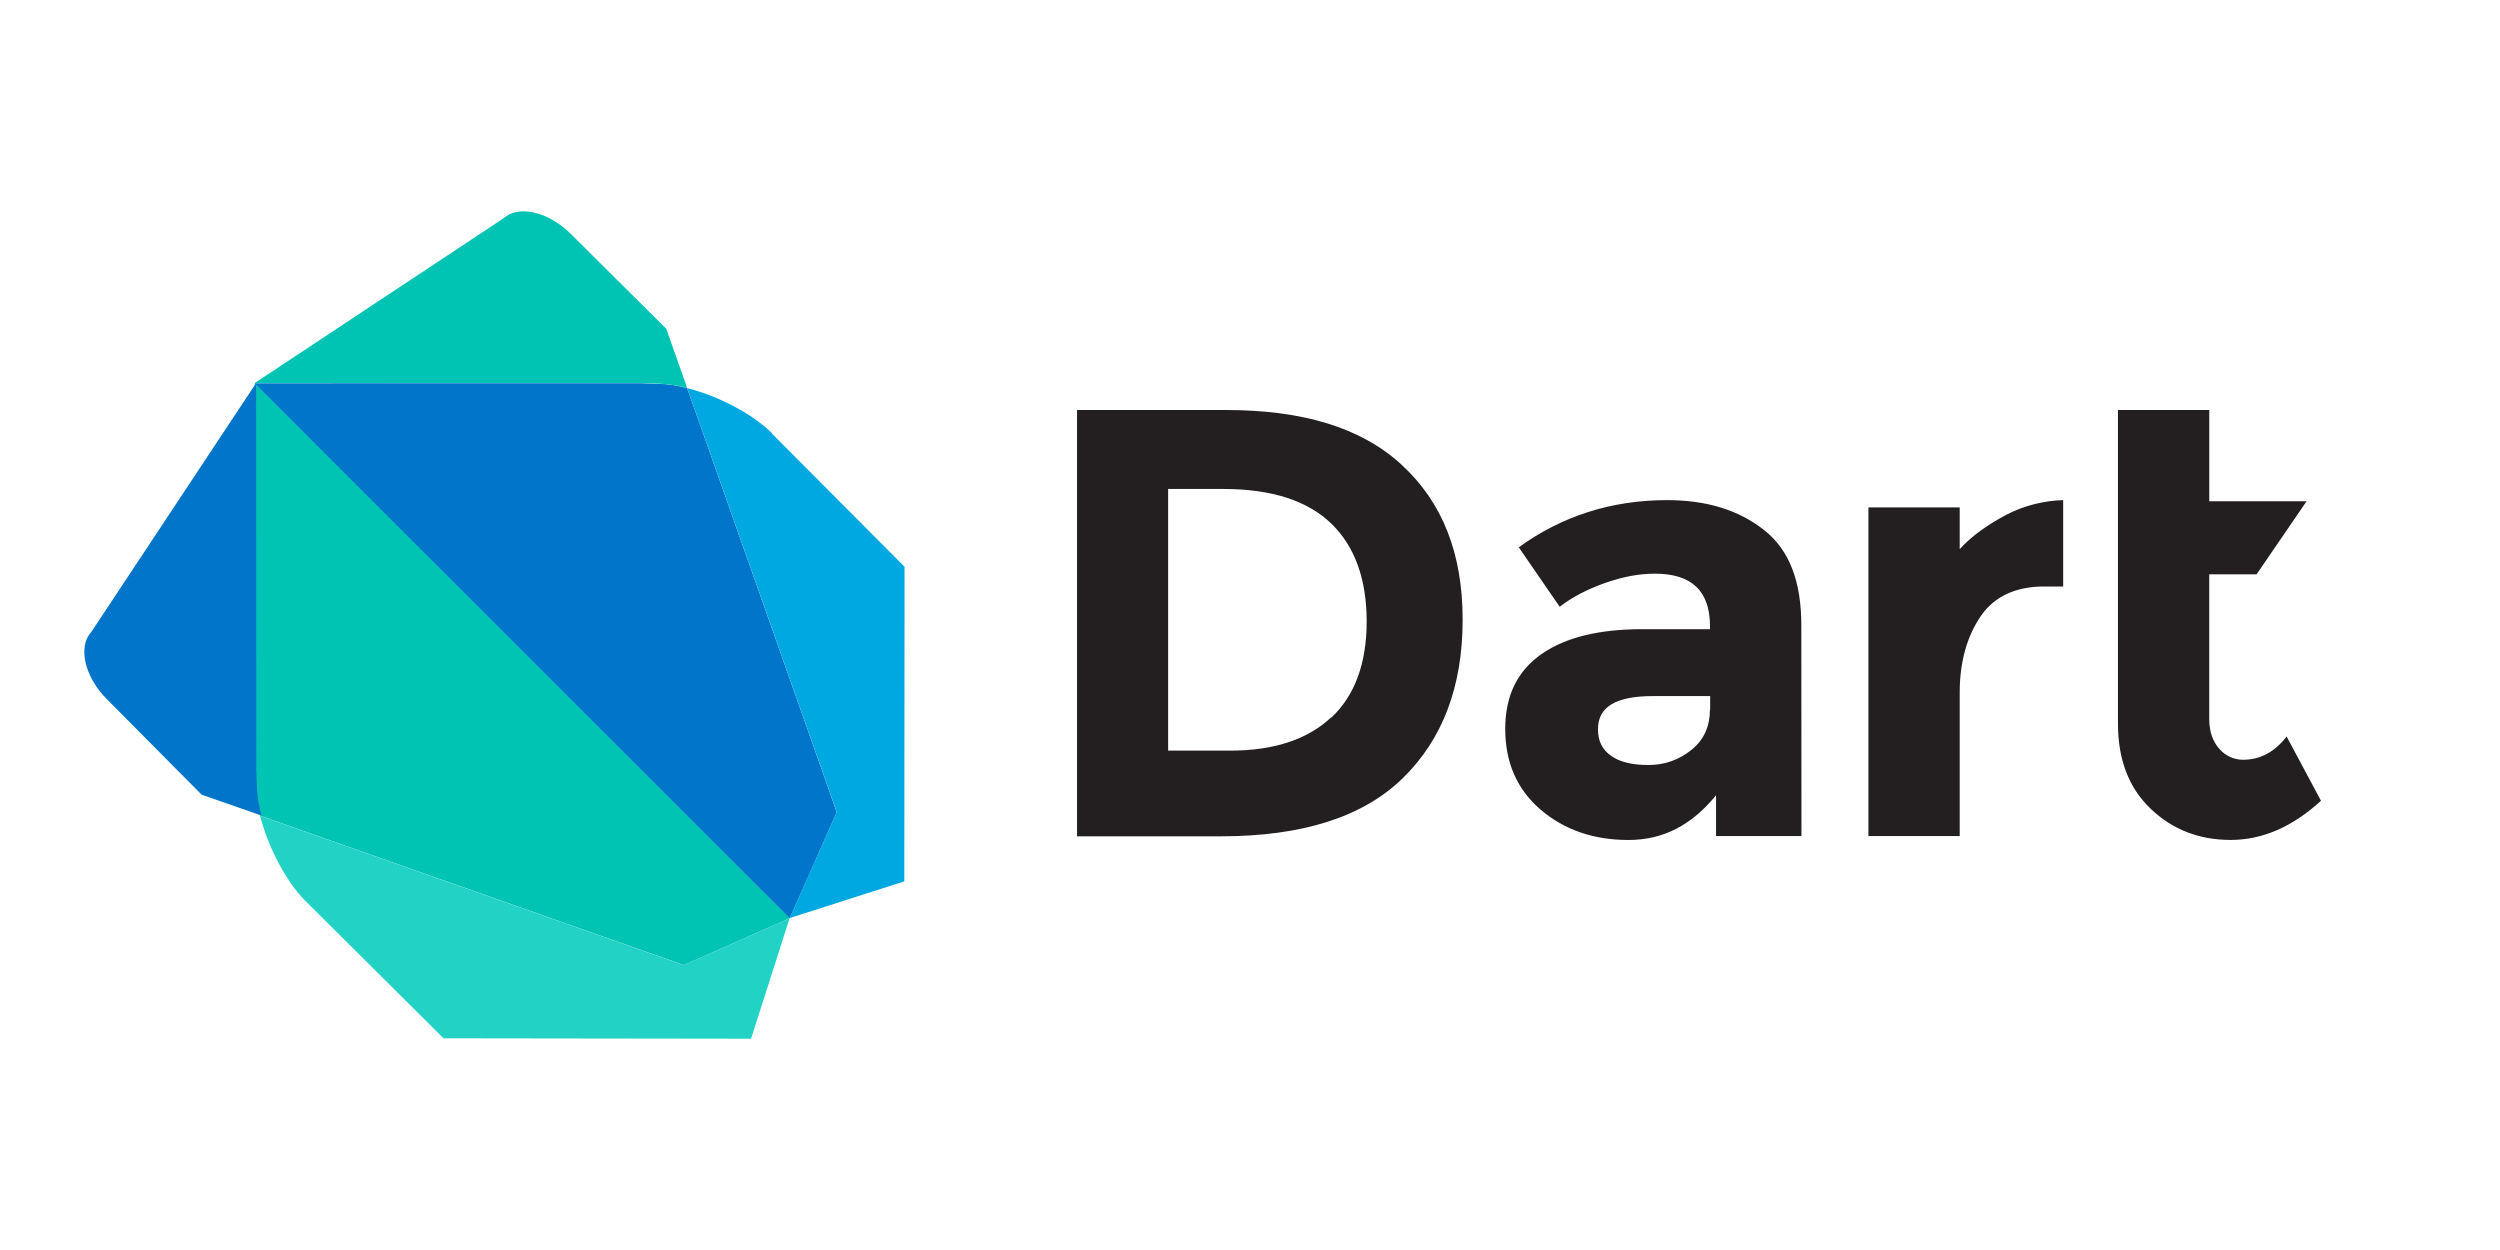
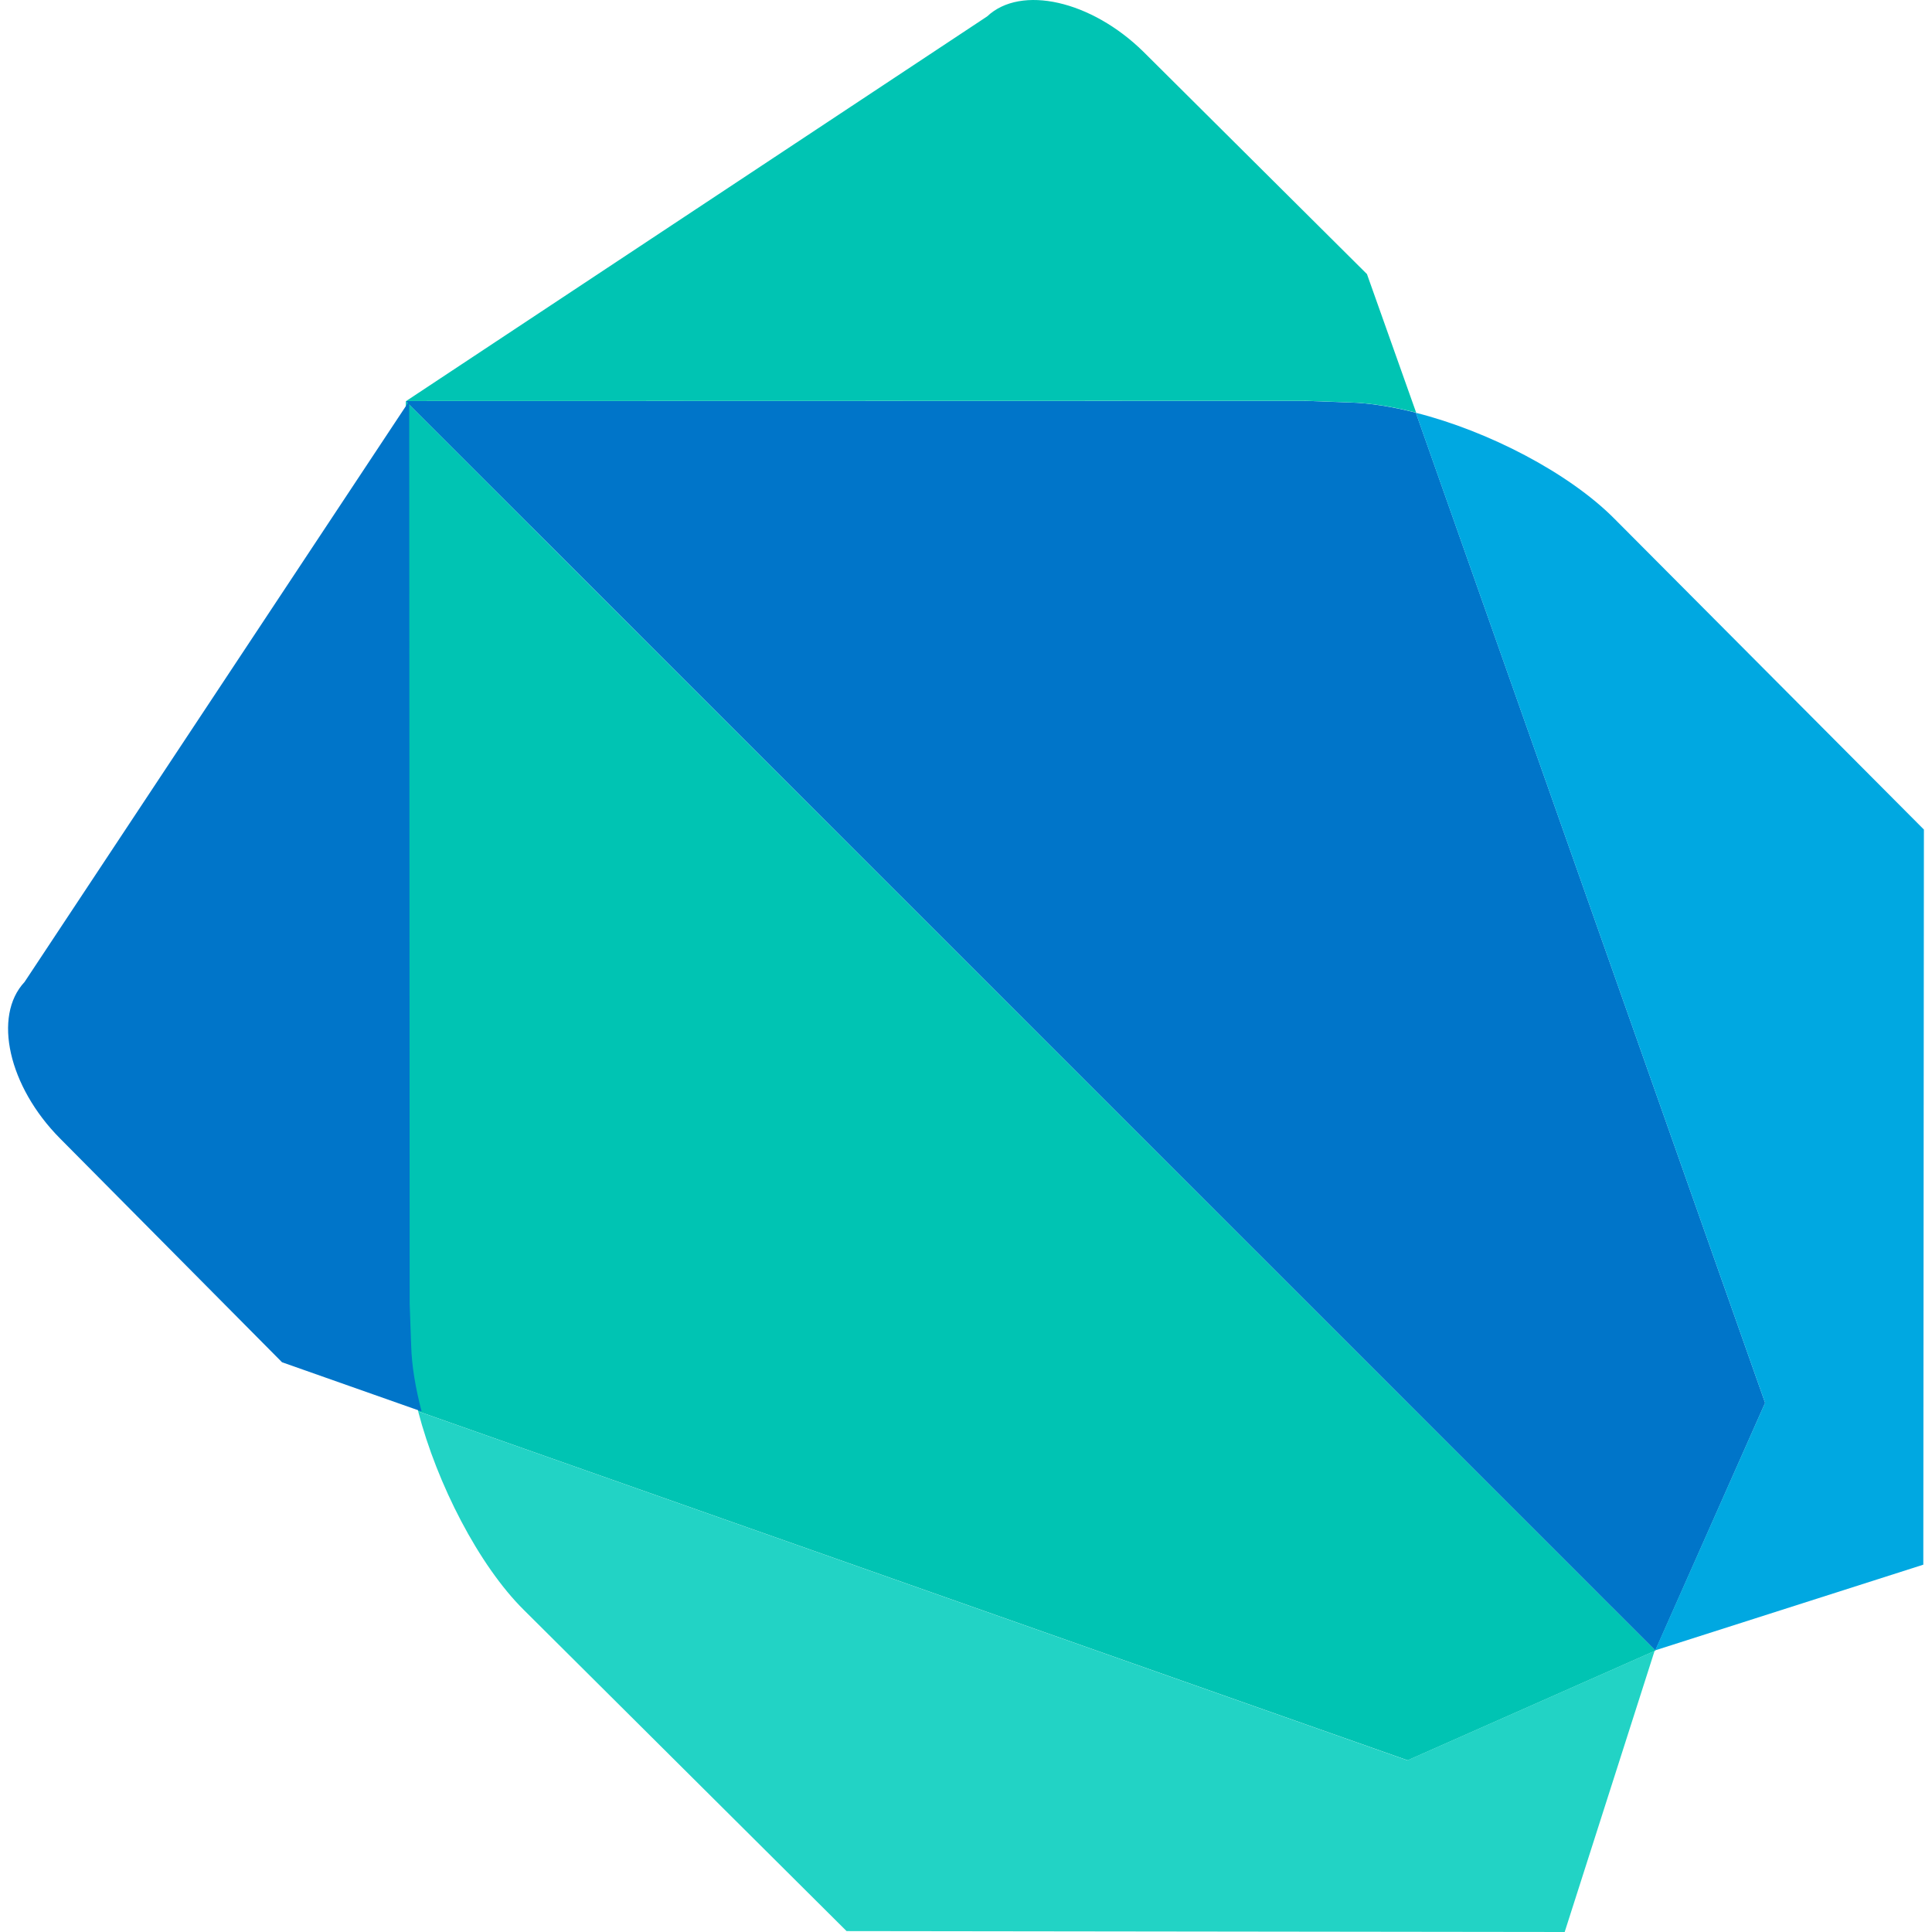
- <svg xmlns="http://www.w3.org/2000/svg" width="120" height="60">
-   <path d="M67.267 22.3c1.96 1.793 2.94 4.25 2.94 7.445s-.955 5.728-2.866 7.6-4.825 2.798-8.745 2.798h-6.898V19.68h7.133c3.665 0 6.477.825 8.437 2.618zM63.9 34.45c1.126-1.058 1.7-2.6 1.7-4.62s-.564-3.602-1.7-4.7-2.856-1.66-5.2-1.66h-2.63v12.56h2.986c2.096 0 3.708-.535 4.835-1.593zm22.57 5.68h-4.1v-1.956c-1.17 1.43-2.53 2.145-4.205 2.145s-3.076-.484-4.212-1.454-1.702-2.264-1.702-3.88.6-2.802 1.765-3.606S76.8 30.2 78.84 30.2h3.24v-.136c0-1.685-.865-2.528-2.648-2.528-.765 0-1.56.152-2.413.455s-1.566.68-2.154 1.132L72.9 26.27c2.077-1.5 4.45-2.264 7.116-2.264 1.92 0 3.448.48 4.665 1.44s1.782 2.48 1.782 4.556zm-4.382-6.07v-.648h-2.74c-1.763 0-2.645.5-2.645 1.588 0 .568.2.975.63 1.28s1.024.44 1.8.44 1.462-.248 2.06-.728.884-1.13.884-1.933zm16.008-5.908c-1.313 0-2.353.465-3 1.395s-1.03 2.16-1.03 3.688v6.895h-4.382V24.355h4.382v2.003c.584-.646 1.382-1.195 2.233-1.646s1.857-.686 2.733-.706v4.147h-.936zm7.948-.584v6.96c0 .608.18 1.083.493 1.425a1.49 1.49 0 0 0 1.128.515c.824 0 1.525-.372 2.092-1.117l1.65 3.086c-1.372 1.255-2.816 1.88-4.334 1.88s-2.798-.5-3.845-1.5-1.566-2.36-1.566-4.086V19.68h4.383v4.382h4.67l-2.4 3.506h-2.26z" fill="#231f20" />
-   <path d="M14.8 20.956l-2.567-2.57.01 18.555.03.866c.012.4.1.87.214 1.346l20.337 7.172 5.083-2.252.004-.007-23.1-23.112z" fill="#00c4b3" />
-   <path d="M12.48 39.155h.002a.16.16 0 0 0-.009-.026c.004.01.004.018.007.026zm25.42 4.92l-5.083 2.252-20.335-7.172c.388 1.5 1.25 3.17 2.173 4.084l6.635 6.6 14.76.02 1.85-5.78z" fill="#22d3c5" />
+ <svg xmlns="http://www.w3.org/2000/svg" width="64" height="64">
+   <path d="M17.582 17.424l-4.138-4.14.016 29.903.05 1.396c.02.66.145 1.4.345 2.17l32.775 11.56 8.2-3.63.007-.012L17.58 17.424z" fill="#00c4b3" />
+   <path d="M13.856 46.753h.003c-.003-.012-.008-.026-.014-.04.007.015.007.03.01.04zm40.966 7.93l-8.2 3.63-32.77-11.56c.625 2.404 2.012 5.106 3.502 6.58l10.69 10.637 23.788.03 2.98-9.317z" fill="#22d3c5" />
  <g fill="#0075c9">
-     <path d="M12.293 18.387L4.386 30.33c-.656.702-.33 2.148.728 3.214l4.565 4.602 2.87 1c-.124-.476-.202-.936-.214-1.346l-.032-.866-.01-18.555z" />
-     <path d="M32.984 18.626c-.477-.12-.936-.197-1.348-.2l-.917-.034-18.494.004 25.684 25.68 2.256-5.088-7.18-20.354z" />
+     <path d="M13.556 13.285L.813 32.53c-1.058 1.13-.53 3.462 1.173 5.18l7.356 7.416 4.624 1.63c-.2-.768-.326-1.5-.345-2.17l-.05-1.396-.015-29.903z" />
+     <path d="M46.9 13.67c-.77-.195-1.508-.318-2.173-.337l-1.478-.054-29.805.007 41.392 41.386 3.636-8.2-11.57-32.8z" />
  </g>
-   <path d="M32.96 18.622c.008.003.017.005.024.007v-.002c-.008-.002-.016-.002-.024-.005zm4.105 2.183c-.934-.94-2.587-1.794-4.08-2.177l7.18 20.35-2.258 5.088 5.5-1.76.012-15.1-6.364-6.392z" fill="#00a8e1" />
-   <path d="M31.977 15.775l-4.6-4.567c-1.064-1.053-2.5-1.382-3.212-.727l-11.94 7.906 18.494-.004.917.034c.413.012.87.088 1.348.2l-1.007-2.85zm-19.753 2.613" fill="#00c4b3" />
+   <path d="M46.862 13.663c.013.005.027.008.038.01v-.004c-.013-.003-.025-.003-.038-.008zm6.615 3.518c-1.505-1.515-4.17-2.9-6.577-3.508L58.47 46.47l-3.64 8.2 8.882-2.838.02-24.352-10.256-10.3z" fill="#00a8e1" />
+   <path d="M45.278 9.075l-7.4-7.36C36.152.018 33.82-.512 32.7.544l-19.244 12.74 29.805-.007 1.478.054c.665.02 1.404.142 2.173.337L45.28 9.073zm-31.833 4.2" fill="#00c4b3" />
</svg>
